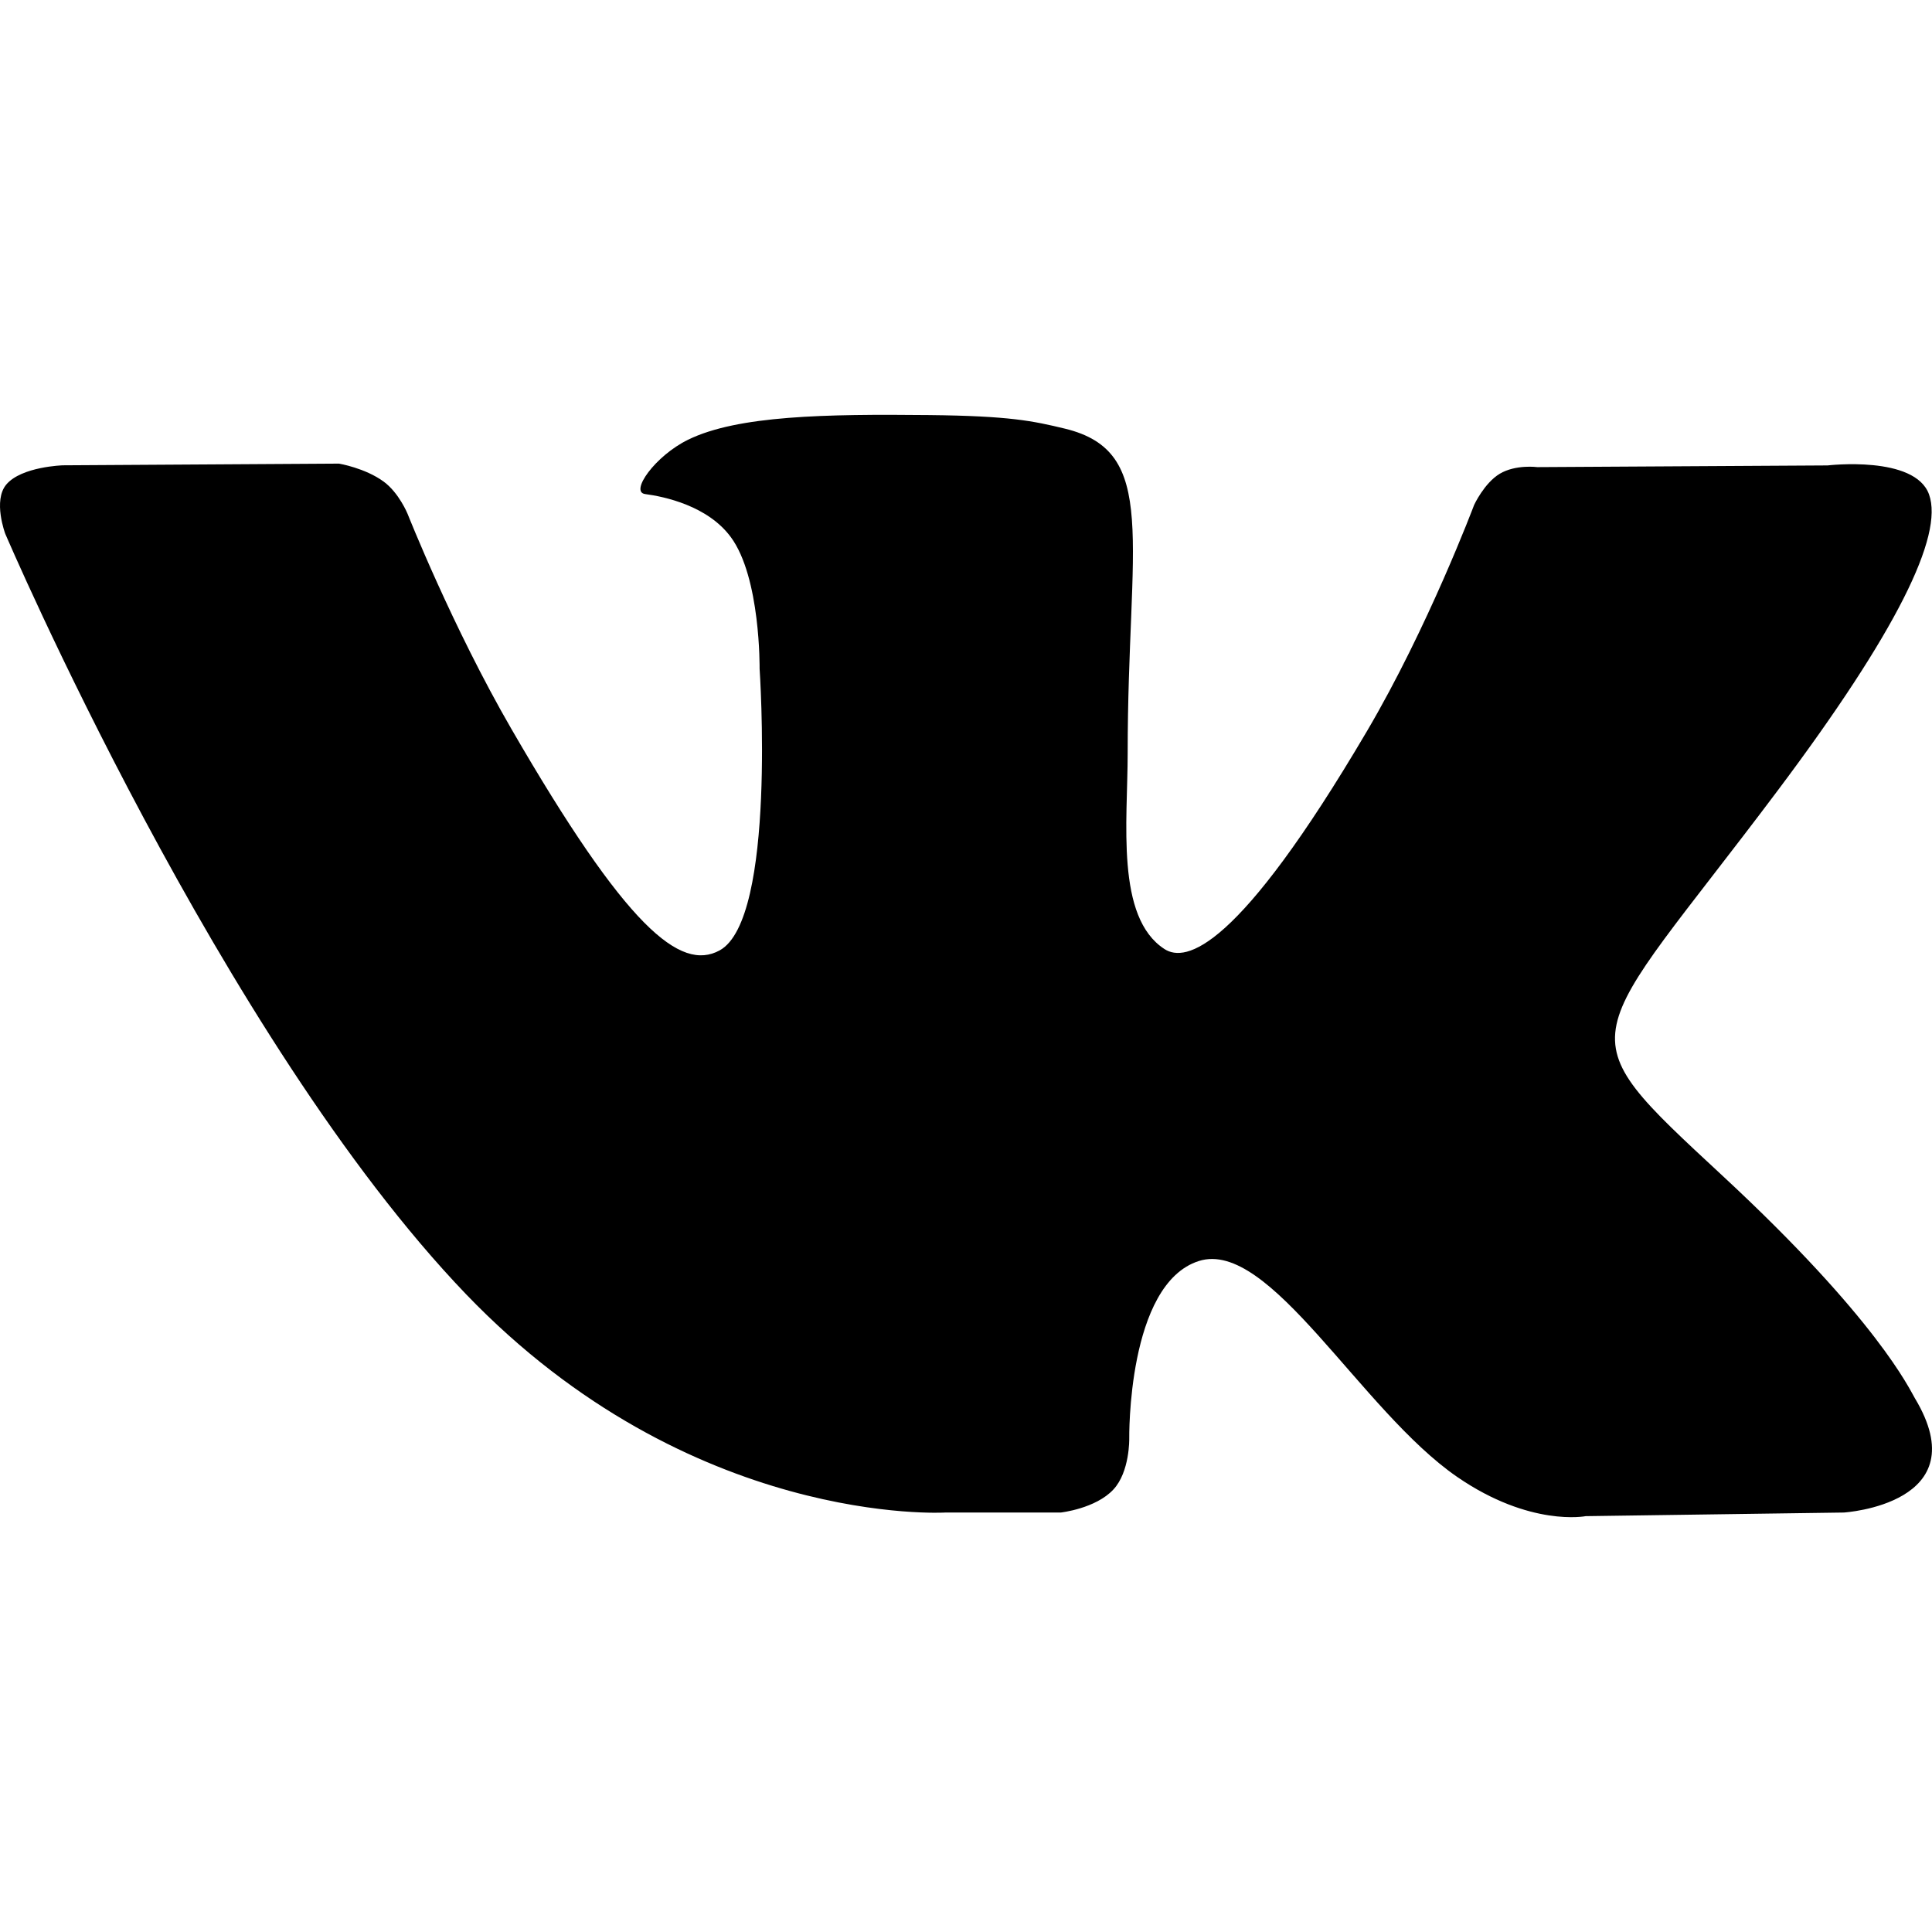
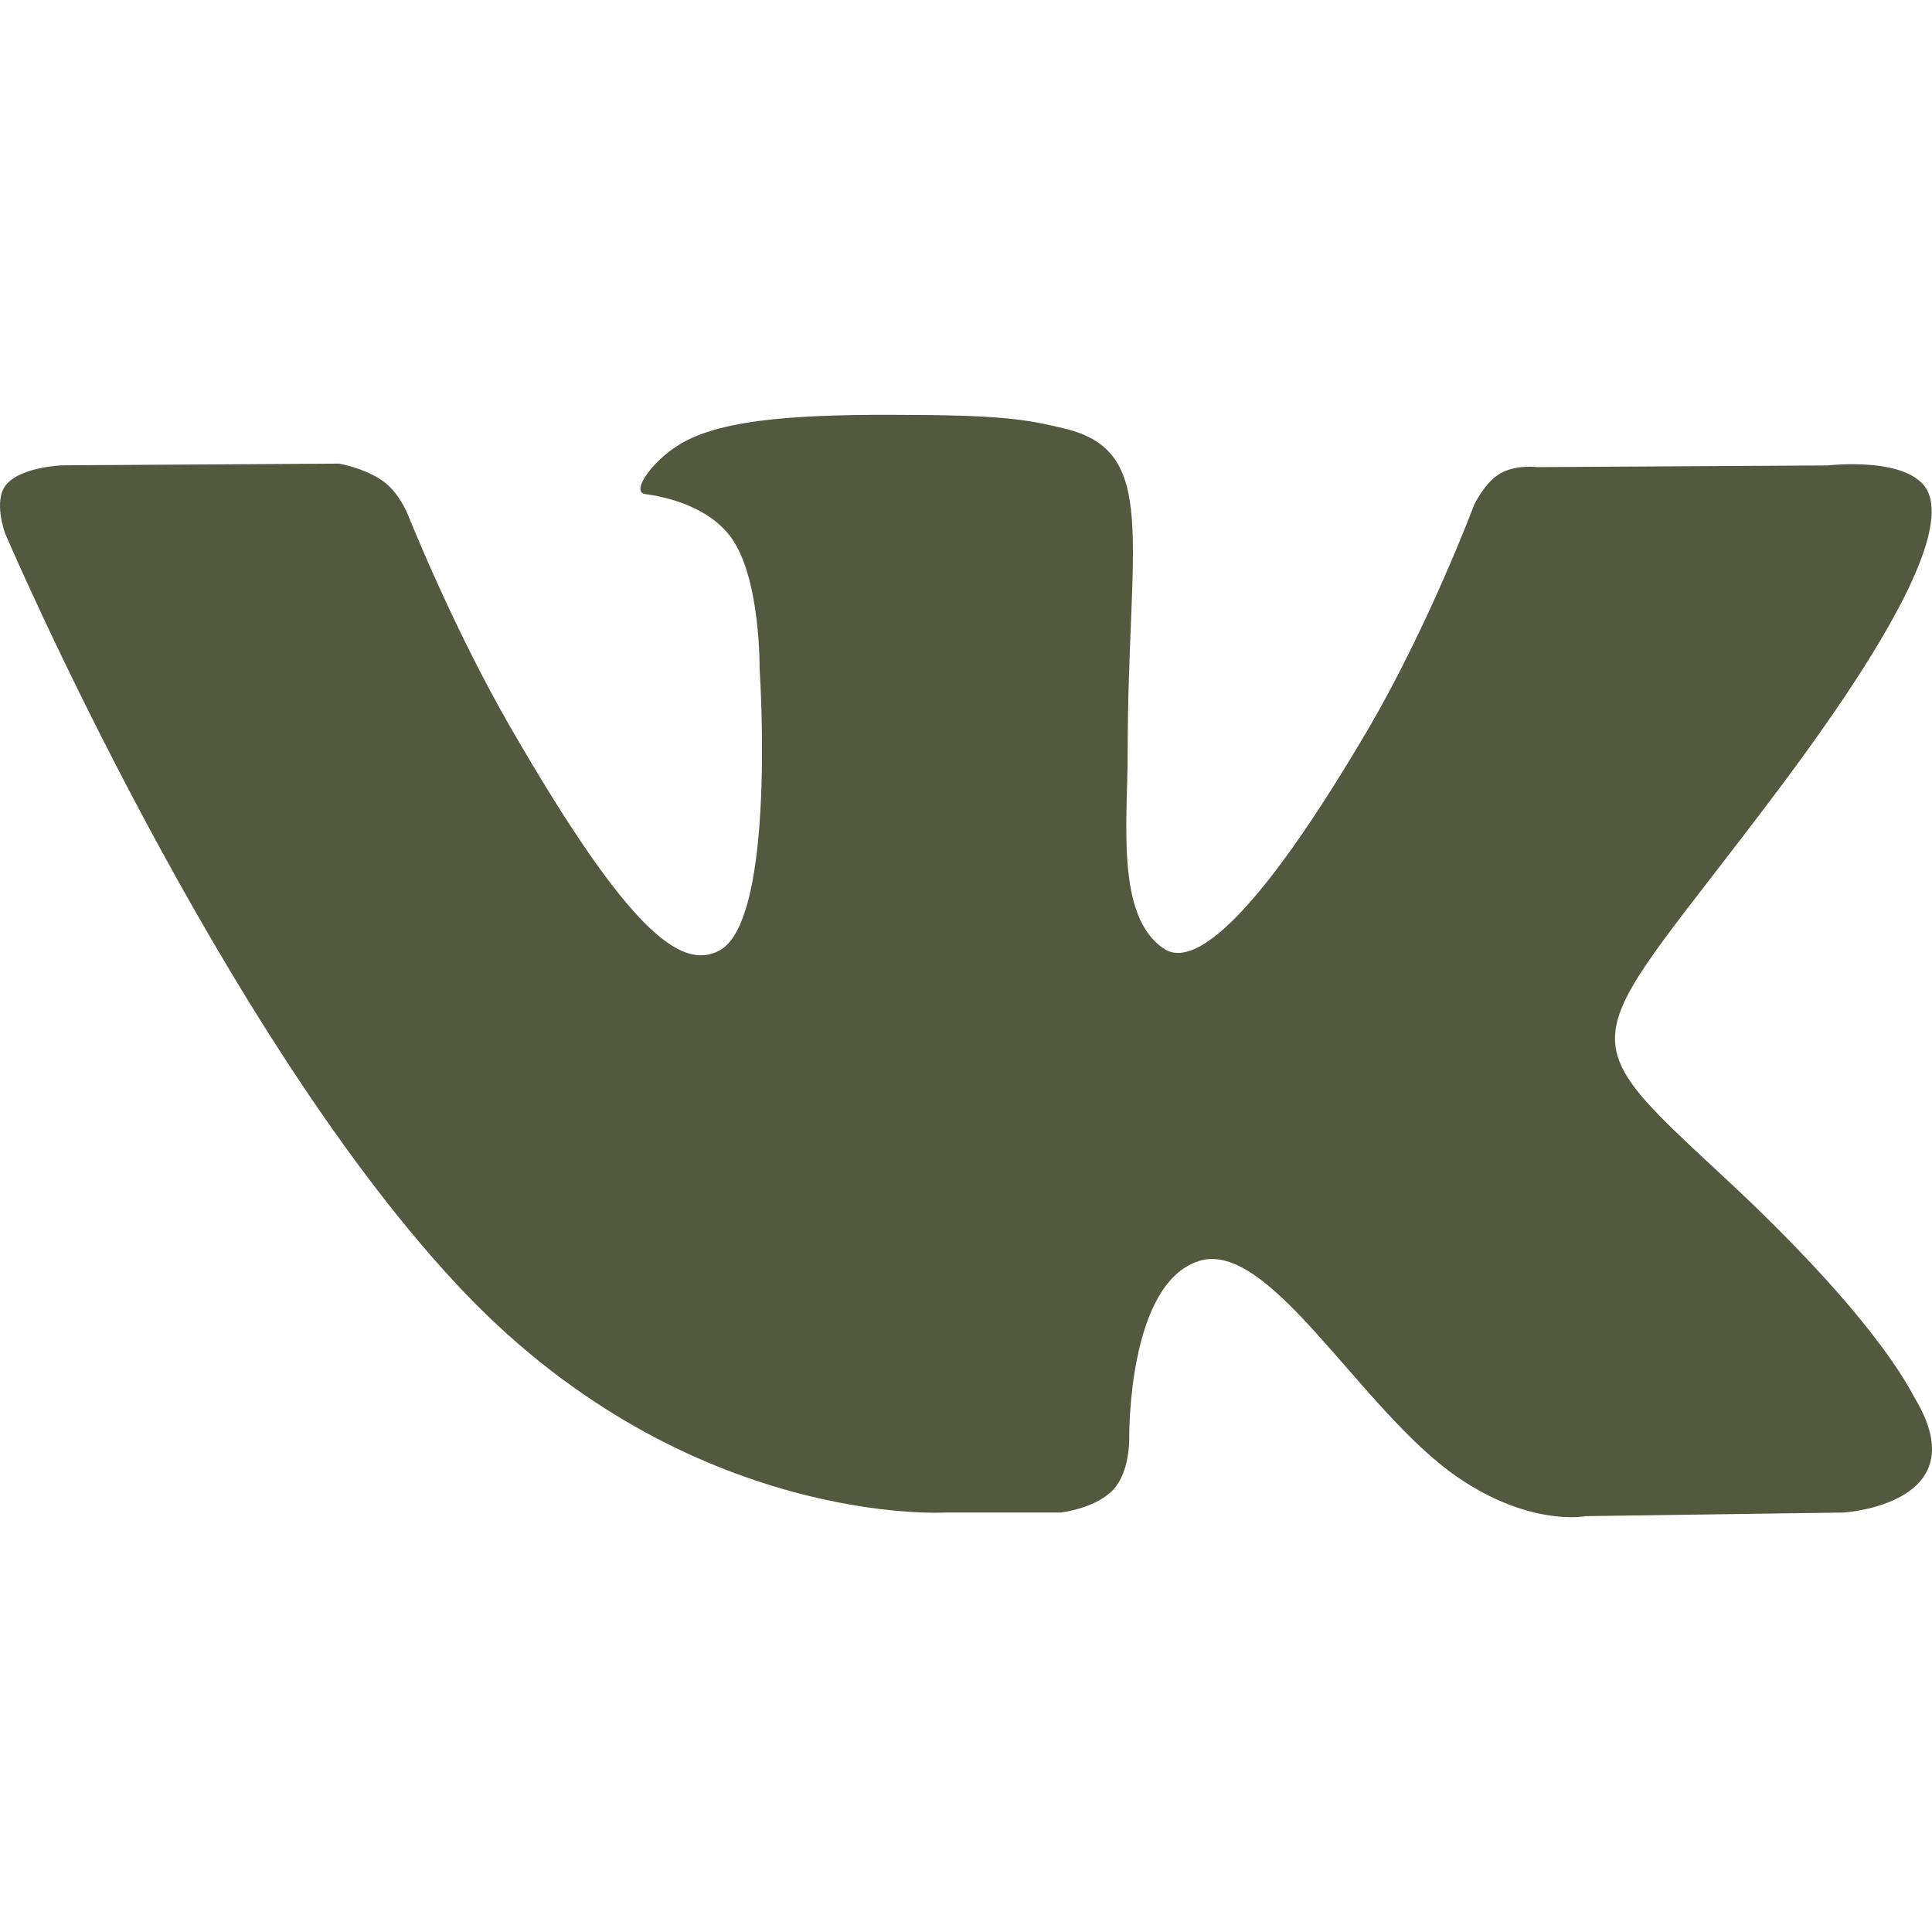
- <svg xmlns="http://www.w3.org/2000/svg" version="1.1" id="Capa_1" x="0px" y="0px" viewBox="0 0 511.962 511.962" style="enable-background:new 0 0 511.962 511.962;" xml:space="preserve">
+ <svg xmlns="http://www.w3.org/2000/svg" version="1.1" fill="#52593f" id="Capa_1" x="0px" y="0px" viewBox="0 0 511.962 511.962" style="enable-background:new 0 0 511.962 511.962;" xml:space="preserve">
  <g>
    <g>
      <path d="M507.399,370.471c-1.376-2.304-9.888-20.8-50.848-58.816c-42.88-39.808-37.12-33.344,14.528-102.176    c31.456-41.92,44.032-67.52,40.096-78.464c-3.744-10.432-26.88-7.68-26.88-7.68l-76.928,0.448c0,0-5.696-0.768-9.952,1.76    c-4.128,2.496-6.784,8.256-6.784,8.256s-12.192,32.448-28.448,60.032c-34.272,58.208-48,61.28-53.6,57.664    c-13.024-8.416-9.76-33.856-9.76-51.904c0-56.416,8.544-79.936-16.672-86.016c-8.384-2.016-14.528-3.36-35.936-3.584    c-27.456-0.288-50.72,0.096-63.872,6.528c-8.768,4.288-15.52,13.856-11.392,14.4c5.088,0.672,16.608,3.104,22.72,11.424    c7.904,10.72,7.616,34.848,7.616,34.848s4.544,66.4-10.592,74.656c-10.4,5.664-24.64-5.888-55.2-58.72    c-15.648-27.04-27.488-56.96-27.488-56.96s-2.272-5.568-6.336-8.544c-4.928-3.616-11.84-4.768-11.84-4.768l-73.152,0.448    c0,0-10.976,0.32-15.008,5.088c-3.584,4.256-0.288,13.024-0.288,13.024s57.28,133.984,122.112,201.536    c59.488,61.92,127.008,57.856,127.008,57.856h30.592c0,0,9.248-1.024,13.952-6.112c4.352-4.672,4.192-13.44,4.192-13.44    s-0.608-41.056,18.464-47.104c18.784-5.952,42.912,39.68,68.48,57.248c19.328,13.28,34.016,10.368,34.016,10.368l68.384-0.96    C488.583,400.807,524.359,398.599,507.399,370.471z" />
    </g>
  </g>
  <g>
</g>
  <g>
</g>
  <g>
</g>
  <g>
</g>
  <g>
</g>
  <g>
</g>
  <g>
</g>
  <g>
</g>
  <g>
</g>
  <g>
</g>
  <g>
</g>
  <g>
</g>
  <g>
</g>
  <g>
</g>
  <g>
</g>
</svg>
